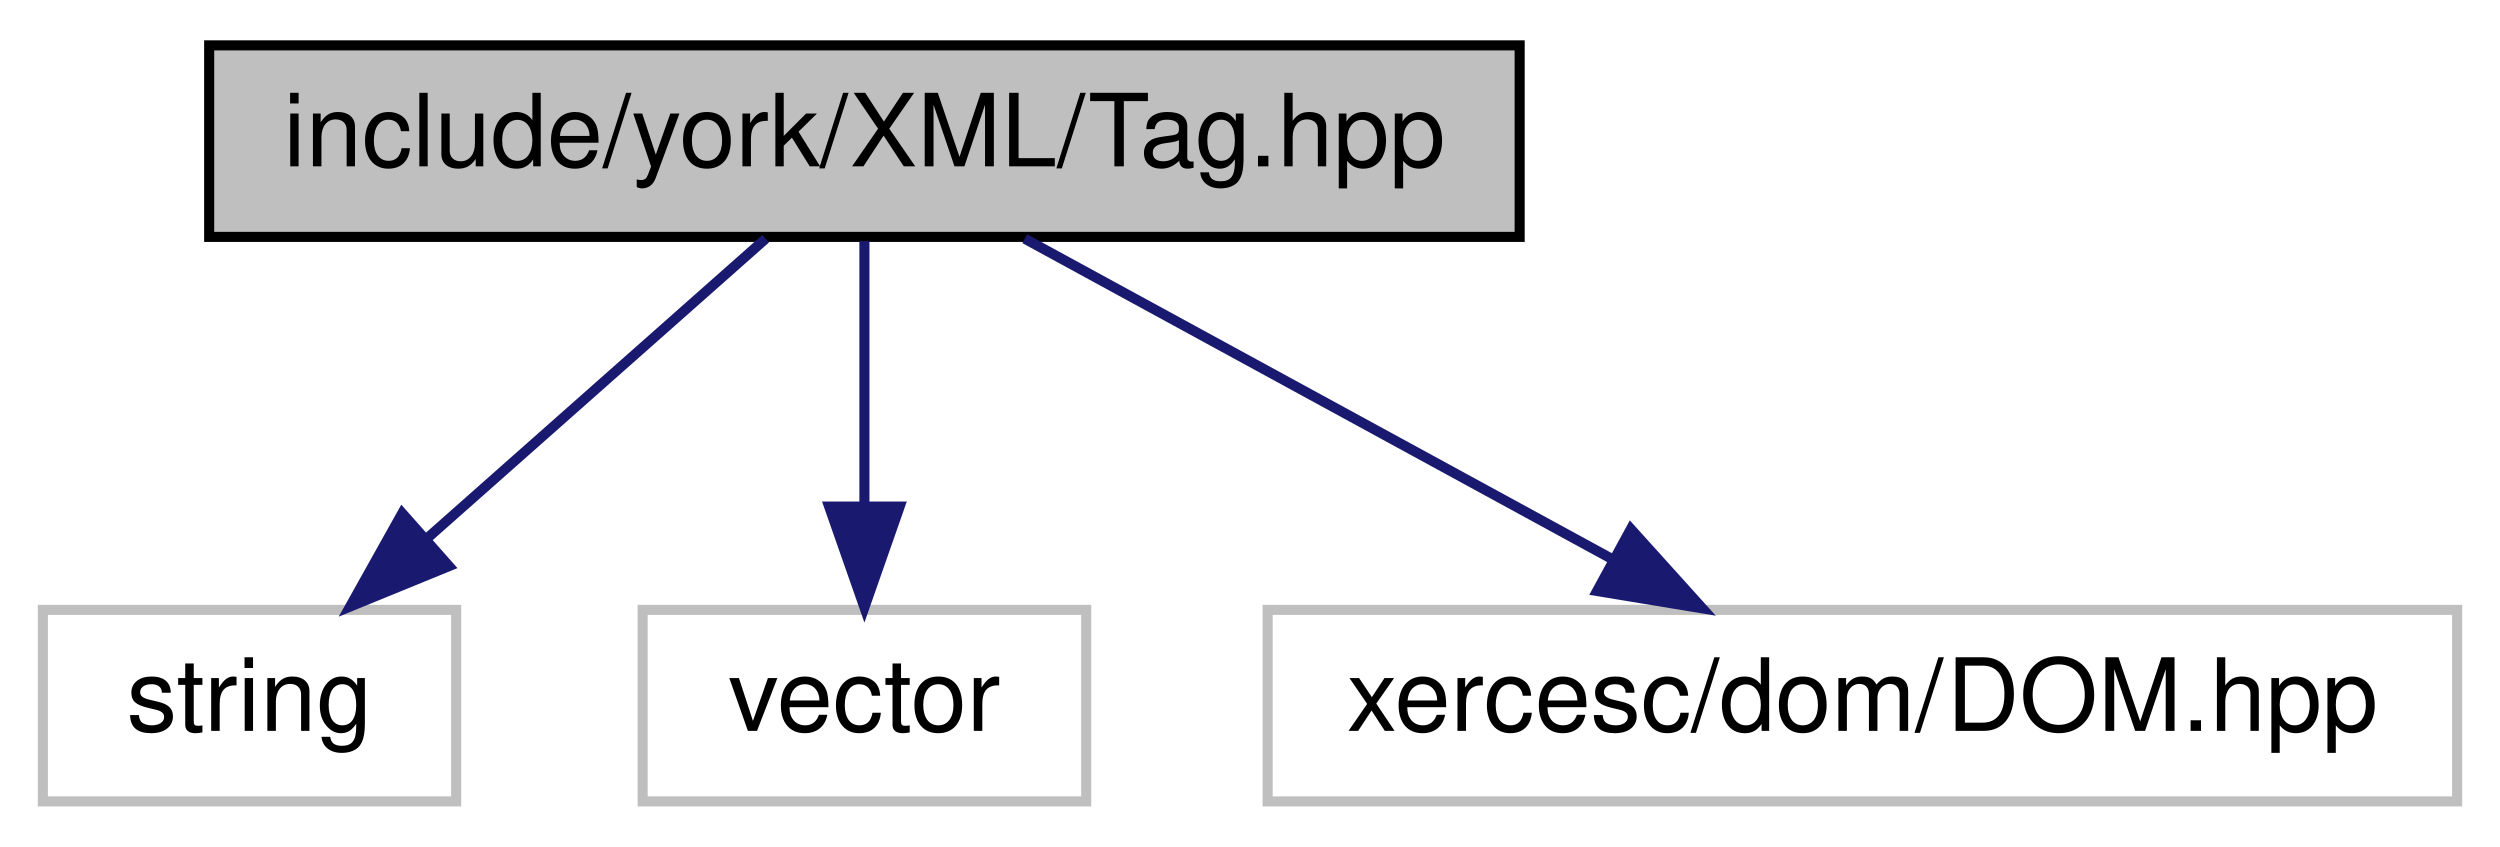
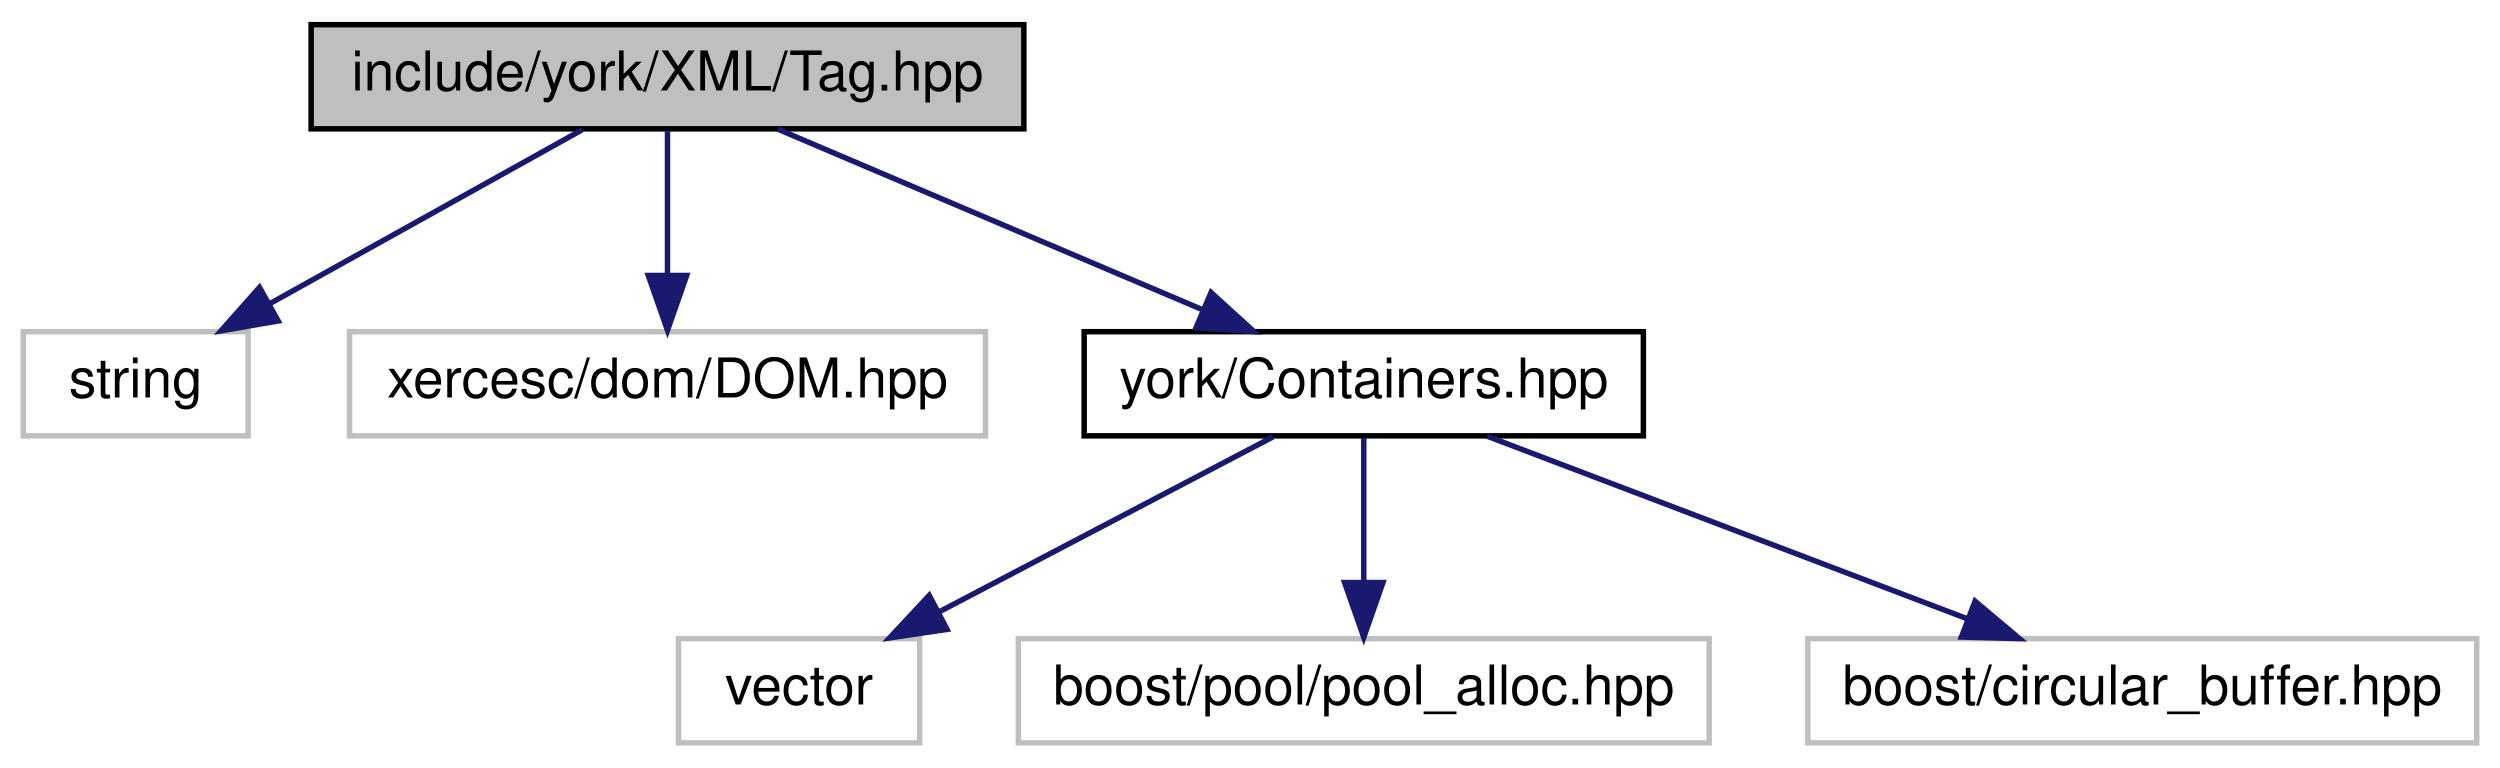
- <svg xmlns="http://www.w3.org/2000/svg" xmlns:xlink="http://www.w3.org/1999/xlink" width="248pt" height="84pt" viewBox="0.00 0.00 247.50 84.00">
-   <g id="graph0" class="graph" transform="scale(1 1) rotate(0) translate(4 80)">
+ <svg xmlns="http://www.w3.org/2000/svg" xmlns:xlink="http://www.w3.org/1999/xlink" width="456pt" height="140pt" viewBox="0.00 0.00 455.50 140.00">
+   <g id="graph0" class="graph" transform="scale(1 1) rotate(0) translate(4 136)">
    <g id="node1" class="node">
      <g id="a_node1">
        <a xlink:title=" ">
-           <polygon fill="#bfbfbf" stroke="black" points="16.5,-56.5 16.5,-75.5 146.5,-75.5 146.5,-56.5 16.5,-56.5" />
-           <text text-anchor="middle" x="81.5" y="-63.5" font-family="Helvetica,sans-Serif" font-size="10.00">include/york/XML/Tag.hpp</text>
+           <polygon fill="#bfbfbf" stroke="black" points="52.5,-112.5 52.5,-131.5 182.5,-131.5 182.5,-112.5 52.5,-112.5" />
+           <text text-anchor="middle" x="117.5" y="-119.5" font-family="Helvetica,sans-Serif" font-size="10.00">include/york/XML/Tag.hpp</text>
        </a>
      </g>
    </g>
    <g id="node2" class="node">
      <g id="a_node2">
        <a xlink:title=" ">
-           <polygon fill="none" stroke="#bfbfbf" points="0,-0.5 0,-19.5 41,-19.5 41,-0.5 0,-0.5" />
-           <text text-anchor="middle" x="20.5" y="-7.5" font-family="Helvetica,sans-Serif" font-size="10.00">string</text>
+           <polygon fill="none" stroke="#bfbfbf" points="0,-56.5 0,-75.5 41,-75.5 41,-56.5 0,-56.5" />
+           <text text-anchor="middle" x="20.5" y="-63.5" font-family="Helvetica,sans-Serif" font-size="10.00">string</text>
        </a>
      </g>
    </g>
    <g id="edge1" class="edge">
-       <path fill="none" stroke="midnightblue" d="M71.7,-56.32C62.68,-48.34 49.09,-36.31 38.18,-26.65" />
-       <polygon fill="midnightblue" stroke="midnightblue" points="40.29,-23.84 30.48,-19.83 35.65,-29.08 40.29,-23.84" />
+       <path fill="none" stroke="midnightblue" d="M101.92,-112.32C86.5,-103.74 62.69,-90.49 44.79,-80.52" />
+       <polygon fill="midnightblue" stroke="midnightblue" points="46.49,-77.46 36.05,-75.65 43.08,-83.58 46.49,-77.46" />
    </g>
    <g id="node3" class="node">
      <g id="a_node3">
        <a xlink:title=" ">
-           <polygon fill="none" stroke="#bfbfbf" points="59.5,-0.5 59.5,-19.5 103.5,-19.5 103.5,-0.5 59.5,-0.5" />
-           <text text-anchor="middle" x="81.5" y="-7.5" font-family="Helvetica,sans-Serif" font-size="10.00">vector</text>
+           <polygon fill="none" stroke="#bfbfbf" points="59.5,-56.5 59.5,-75.5 175.5,-75.5 175.5,-56.5 59.5,-56.5" />
+           <text text-anchor="middle" x="117.5" y="-63.5" font-family="Helvetica,sans-Serif" font-size="10.00">xercesc/dom/DOM.hpp</text>
        </a>
      </g>
    </g>
    <g id="edge2" class="edge">
-       <path fill="none" stroke="midnightblue" d="M81.5,-56.08C81.5,-49.01 81.5,-38.86 81.5,-29.99" />
-       <polygon fill="midnightblue" stroke="midnightblue" points="85,-29.75 81.5,-19.75 78,-29.75 85,-29.75" />
+       <path fill="none" stroke="midnightblue" d="M117.5,-112.08C117.5,-105.01 117.5,-94.86 117.5,-85.99" />
+       <polygon fill="midnightblue" stroke="midnightblue" points="121,-85.75 117.5,-75.75 114,-85.75 121,-85.75" />
    </g>
    <g id="node4" class="node">
      <g id="a_node4">
-         <a xlink:title=" ">
-           <polygon fill="none" stroke="#bfbfbf" points="121.5,-0.5 121.5,-19.5 239.5,-19.5 239.5,-0.5 121.5,-0.5" />
-           <text text-anchor="middle" x="180.5" y="-7.5" font-family="Helvetica,sans-Serif" font-size="10.00">xercesc/dom/DOM.hpp</text>
+         <a xlink:href="_containers_8hpp.html" target="_top" xlink:title=" ">
+           <polygon fill="none" stroke="black" points="193.5,-56.5 193.5,-75.5 295.5,-75.5 295.5,-56.5 193.5,-56.5" />
+           <text text-anchor="middle" x="244.5" y="-63.5" font-family="Helvetica,sans-Serif" font-size="10.00">york/Containers.hpp</text>
        </a>
      </g>
    </g>
    <g id="edge3" class="edge">
-       <path fill="none" stroke="midnightblue" d="M97.41,-56.32C113.14,-47.74 137.44,-34.49 155.71,-24.52" />
-       <polygon fill="midnightblue" stroke="midnightblue" points="157.53,-27.52 164.63,-19.65 154.18,-21.37 157.53,-27.52" />
+       <path fill="none" stroke="midnightblue" d="M137.62,-112.44C158.52,-103.56 191.43,-89.56 215.22,-79.45" />
+       <polygon fill="midnightblue" stroke="midnightblue" points="216.64,-82.65 224.47,-75.52 213.9,-76.21 216.64,-82.65" />
+     </g>
+     <g id="node5" class="node">
+       <g id="a_node5">
+         <a xlink:title=" ">
+           <polygon fill="none" stroke="#bfbfbf" points="119.5,-0.5 119.5,-19.5 163.5,-19.5 163.5,-0.5 119.5,-0.5" />
+           <text text-anchor="middle" x="141.5" y="-7.5" font-family="Helvetica,sans-Serif" font-size="10.00">vector</text>
+         </a>
+       </g>
+     </g>
+     <g id="edge4" class="edge">
+       <path fill="none" stroke="midnightblue" d="M227.95,-56.32C211.51,-47.7 186.07,-34.36 167.03,-24.39" />
+       <polygon fill="midnightblue" stroke="midnightblue" points="168.49,-21.2 158.01,-19.65 165.24,-27.4 168.49,-21.2" />
+     </g>
+     <g id="node6" class="node">
+       <g id="a_node6">
+         <a xlink:title=" ">
+           <polygon fill="none" stroke="#bfbfbf" points="181.5,-0.5 181.5,-19.5 307.5,-19.5 307.5,-0.5 181.5,-0.5" />
+           <text text-anchor="middle" x="244.5" y="-7.5" font-family="Helvetica,sans-Serif" font-size="10.00">boost/pool/pool_alloc.hpp</text>
+         </a>
+       </g>
+     </g>
+     <g id="edge5" class="edge">
+       <path fill="none" stroke="midnightblue" d="M244.5,-56.08C244.5,-49.01 244.5,-38.86 244.5,-29.99" />
+       <polygon fill="midnightblue" stroke="midnightblue" points="248,-29.75 244.5,-19.75 241,-29.75 248,-29.75" />
+     </g>
+     <g id="node7" class="node">
+       <g id="a_node7">
+         <a xlink:title=" ">
+           <polygon fill="none" stroke="#bfbfbf" points="325.5,-0.5 325.5,-19.5 447.5,-19.5 447.5,-0.5 325.5,-0.5" />
+           <text text-anchor="middle" x="386.5" y="-7.5" font-family="Helvetica,sans-Serif" font-size="10.00">boost/circular_buffer.hpp</text>
+         </a>
+       </g>
+     </g>
+     <g id="edge6" class="edge">
+       <path fill="none" stroke="midnightblue" d="M267,-56.44C290.58,-47.48 327.82,-33.31 354.46,-23.18" />
+       <polygon fill="midnightblue" stroke="midnightblue" points="356,-26.34 364.1,-19.52 353.51,-19.8 356,-26.34" />
    </g>
  </g>
</svg>
